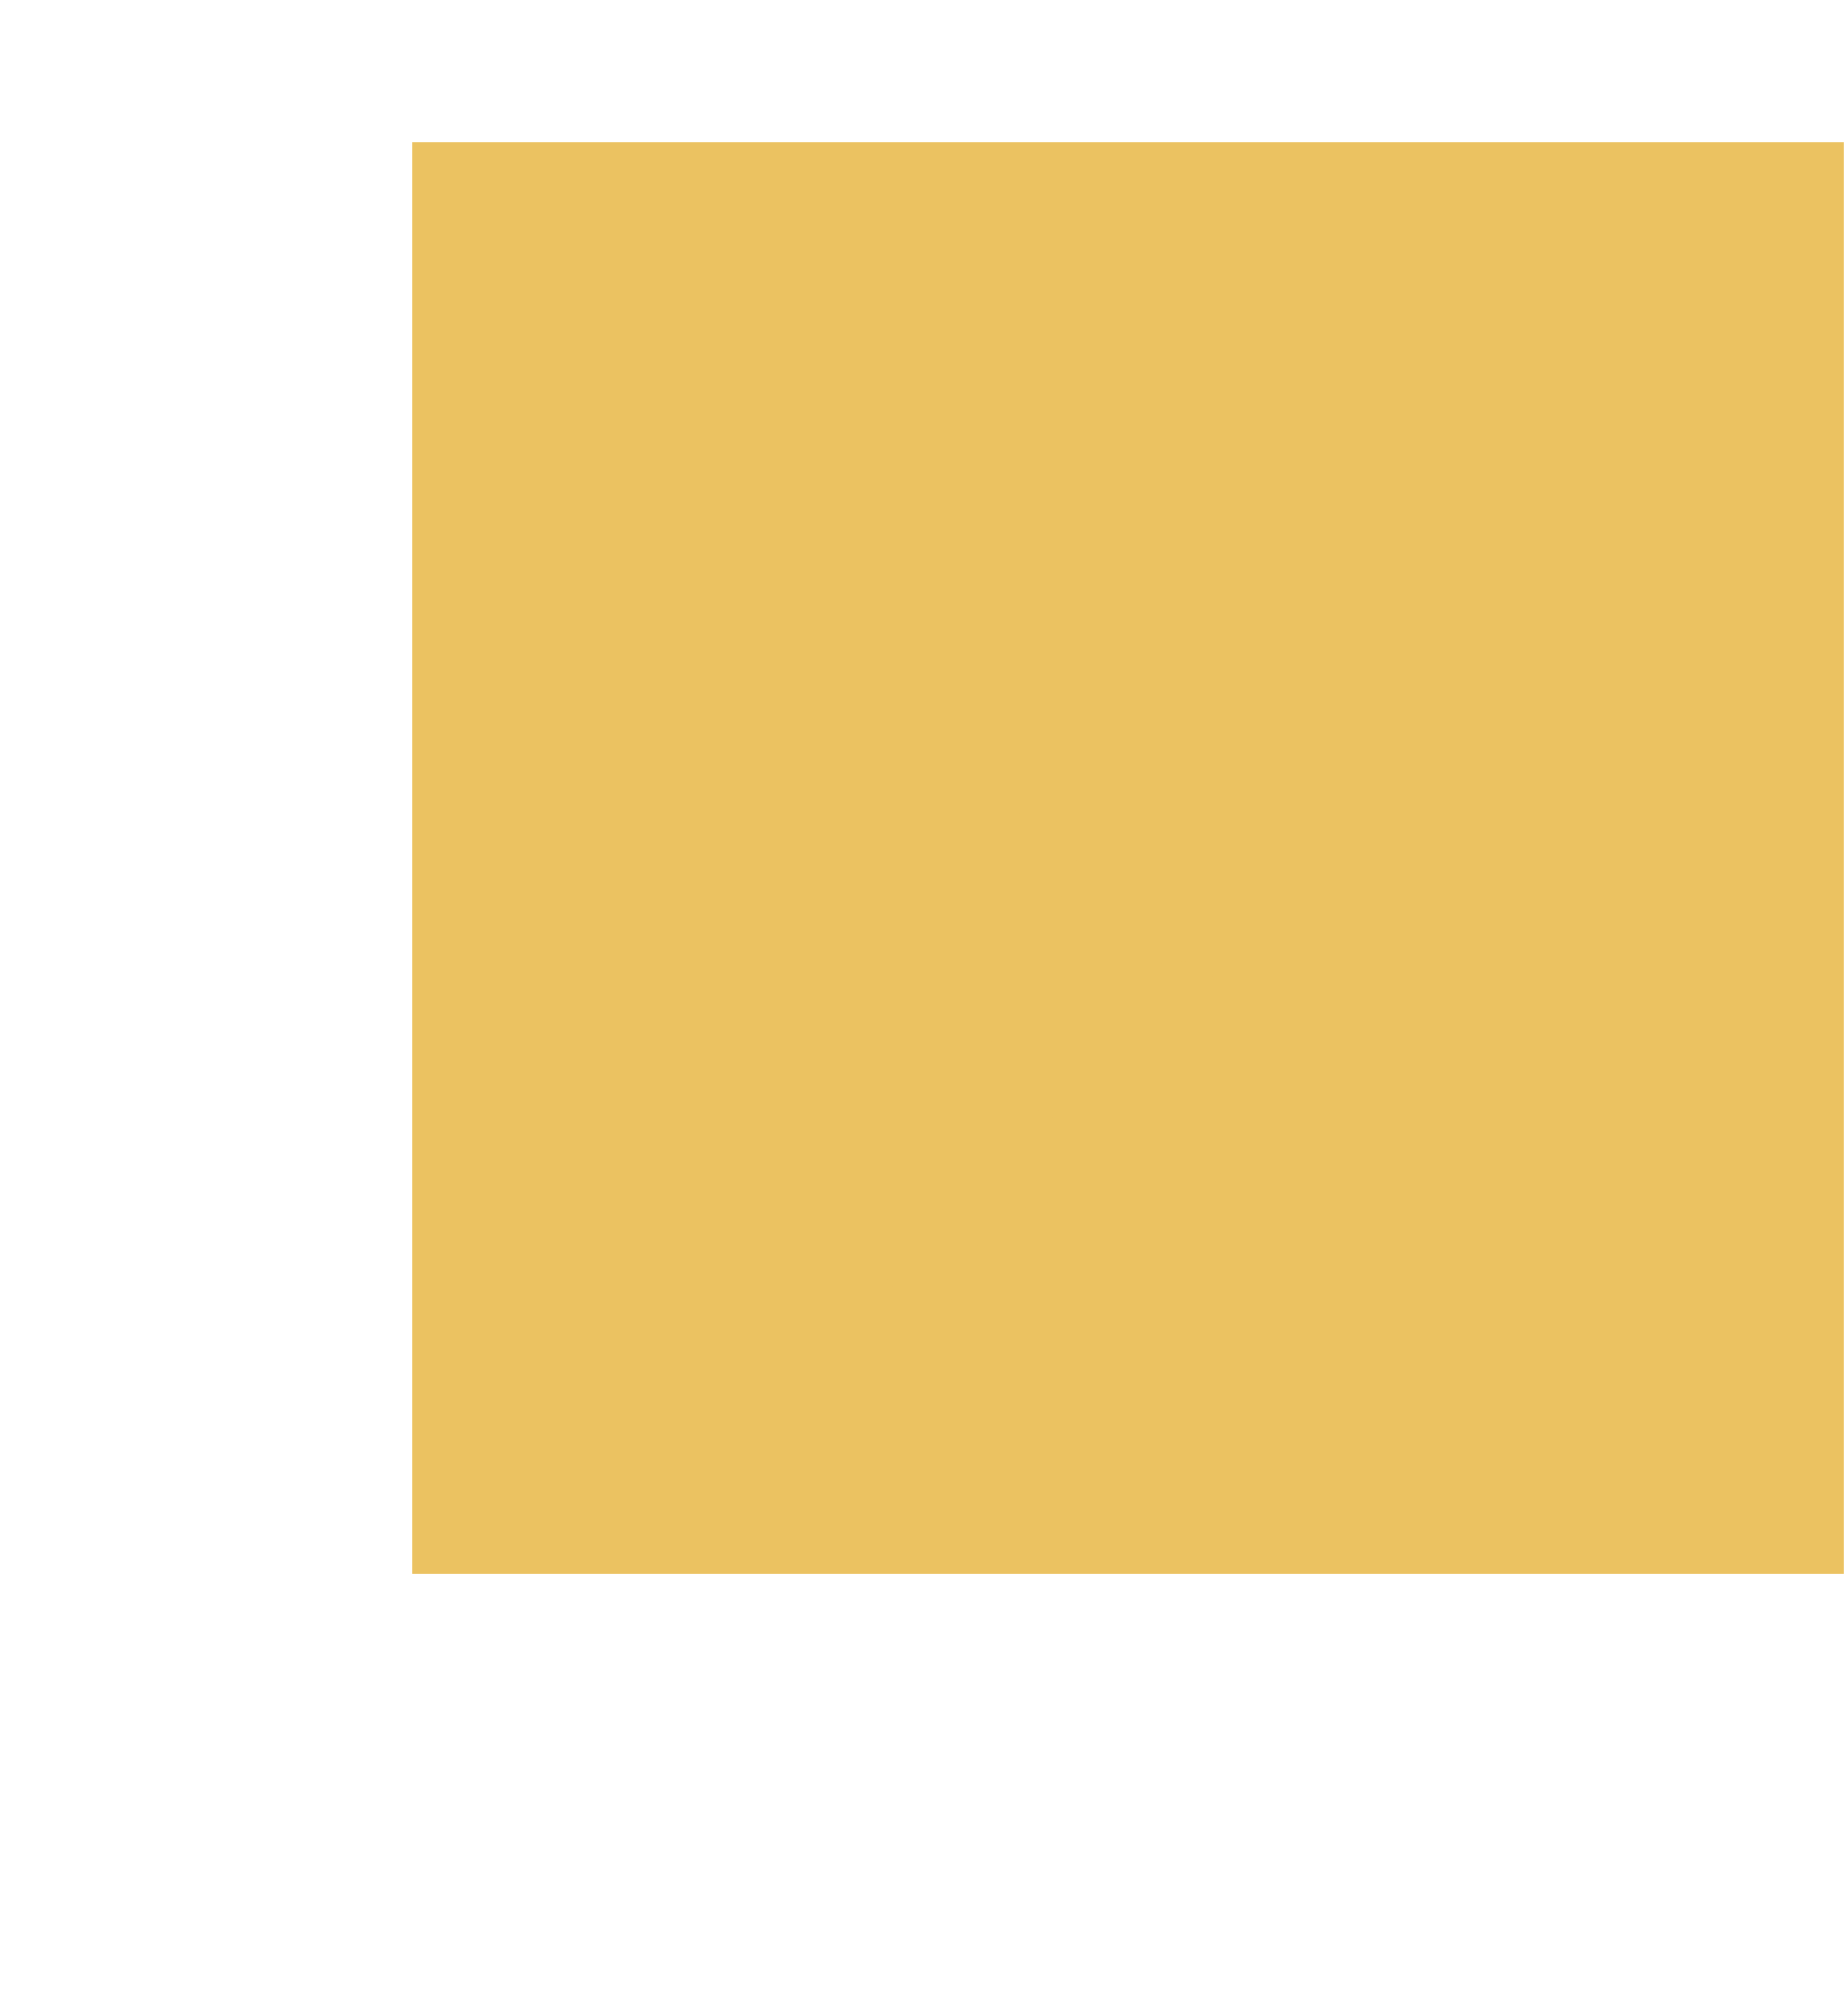
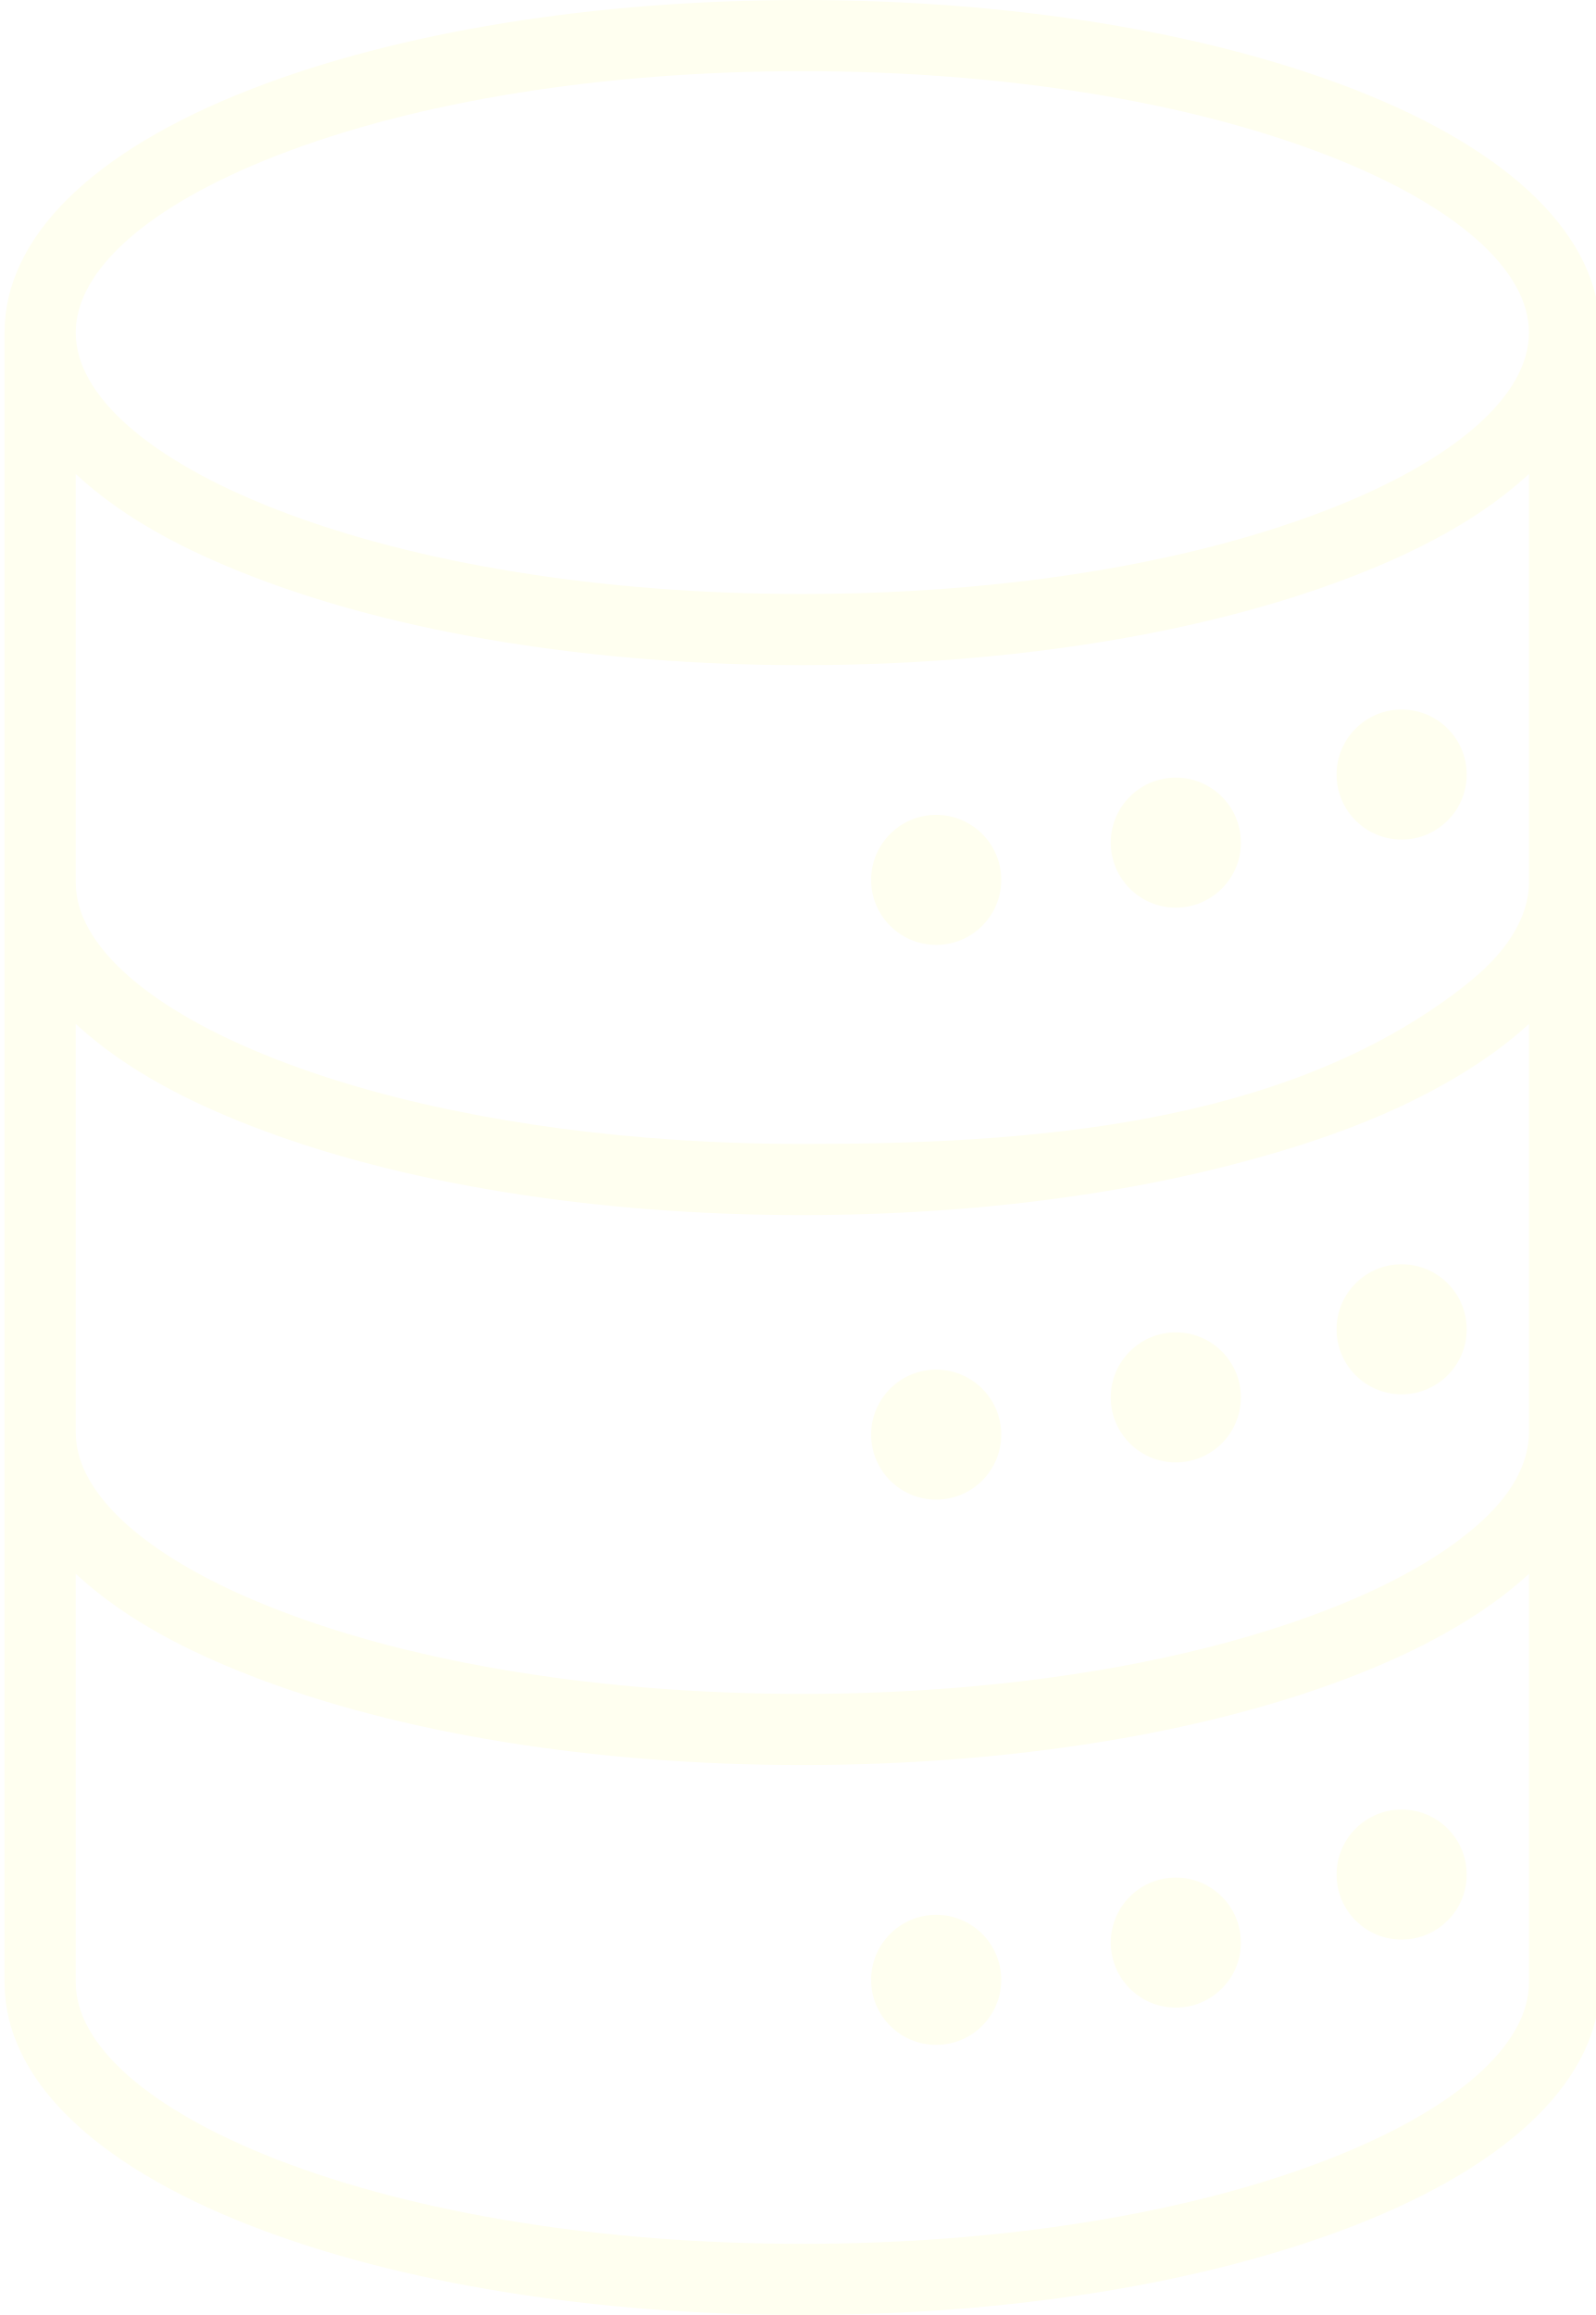
- <svg xmlns="http://www.w3.org/2000/svg" width="322" height="352" viewBox="0 0 322 352" fill="none">
-   <rect x="71.982" y="24.816" width="250" height="250" fill="#EBC261" />
-   <circle cx="179.482" cy="150.316" r="8.5" fill="#EBC261" />
-   <circle cx="179.482" cy="176.316" r="8.5" fill="#EBC261" />
-   <circle cx="179.482" cy="202.316" r="8.5" fill="#EBC261" />
-   <circle cx="162.482" cy="219.316" r="8.5" fill="#EBC261" />
-   <circle cx="205.482" cy="201.316" r="8.5" fill="#EBC261" />
-   <circle cx="205.482" cy="176.316" r="8.5" fill="#EBC261" />
+ <svg xmlns="http://www.w3.org/2000/svg" preserveAspectRatio="xMidYMid" width="353" height="512" viewBox="0 0 353 512">
+   <defs>
+     <style>
+       .cls-1 {
+         fill: #fffff0;
+         fill-rule: evenodd;
+       }
+     </style>
+   </defs>
+   <path d="M299.596,492.223 C266.856,504.976 223.496,512.000 177.500,512.000 C131.504,512.000 88.143,504.976 55.405,492.223 C20.322,478.556 1.001,459.457 1.001,438.443 L1.001,316.814 L1.001,195.186 L1.001,73.557 C1.001,52.543 20.322,33.444 55.405,19.777 C88.144,7.024 131.504,0.000 177.500,0.000 C223.496,0.000 266.856,7.024 299.596,19.778 C334.665,33.439 353.983,52.529 353.998,73.534 C353.998,73.541 353.999,73.548 353.999,73.557 L353.999,195.185 L353.999,195.186 L353.999,195.187 L353.999,316.814 L353.999,316.815 L353.999,316.816 L353.999,438.443 C353.999,459.457 334.678,478.556 299.596,492.223 ZM293.872,34.440 C262.914,22.381 221.585,15.739 177.500,15.739 C133.415,15.739 92.086,22.381 61.128,34.441 C32.928,45.425 16.754,59.684 16.754,73.557 C16.754,87.430 32.928,101.688 61.128,112.673 C92.086,124.731 133.415,131.373 177.500,131.373 C194.032,131.373 210.175,130.439 225.531,128.635 C251.123,125.630 274.523,120.210 293.872,112.672 C322.071,101.687 338.244,87.429 338.244,73.556 C338.244,59.683 322.072,45.425 293.872,34.440 ZM338.247,104.833 C338.232,104.847 338.216,104.860 338.201,104.874 C338.068,104.996 337.926,105.118 337.791,105.241 C326.879,115.151 313.237,122.022 299.597,127.336 C278.112,135.705 252.053,141.606 223.676,144.675 C208.811,146.283 193.312,147.113 177.501,147.113 C131.505,147.113 88.144,140.089 55.406,127.336 C41.510,121.923 27.819,115.070 16.792,104.867 C16.780,104.856 16.768,104.846 16.756,104.835 L16.756,195.185 C16.756,209.057 32.929,223.315 61.129,234.300 C87.250,244.476 120.753,250.795 157.067,252.521 C163.872,252.846 170.687,253.003 177.501,253.003 C226.244,253.003 283.685,249.421 323.633,218.311 C328.940,214.178 333.897,209.287 336.569,203.006 C337.618,200.546 338.247,197.867 338.247,195.186 L338.247,104.833 ZM338.248,226.460 C338.236,226.469 338.224,226.480 338.214,226.489 C335.686,228.808 333.010,230.964 330.216,232.958 C312.833,245.368 291.969,252.653 271.428,257.880 C254.434,262.204 235.727,265.304 216.022,267.057 C215.850,267.071 215.679,267.089 215.507,267.104 C209.022,267.672 202.430,268.091 195.758,268.365 C189.732,268.613 183.641,268.742 177.502,268.742 C131.506,268.742 88.145,261.718 55.407,248.965 C41.755,243.649 28.190,236.822 17.268,226.920 C17.113,226.779 16.951,226.641 16.797,226.499 C16.784,226.487 16.771,226.475 16.757,226.463 L16.757,316.815 C16.757,330.688 32.930,344.946 61.130,355.931 C92.088,367.990 133.417,374.632 177.502,374.632 C189.383,374.632 201.061,374.145 212.392,373.203 C213.205,373.137 214.017,373.066 214.825,372.995 C244.592,370.340 271.857,364.508 293.874,355.931 C305.902,351.246 315.733,345.964 323.063,340.372 C329.234,335.664 335.313,329.701 337.499,322.028 C337.514,321.976 337.523,321.924 337.538,321.873 C337.996,320.225 338.248,318.525 338.248,316.814 L338.248,226.460 ZM338.250,348.088 C338.237,348.100 338.225,348.110 338.212,348.122 C338.040,348.281 337.856,348.439 337.681,348.597 C335.129,350.906 332.426,353.042 329.608,355.017 C320.347,361.504 310.116,366.497 299.598,370.594 C271.090,381.697 234.528,388.455 195.187,390.017 C189.348,390.249 183.449,390.369 177.504,390.369 C131.508,390.369 88.147,383.345 55.409,370.592 C41.722,365.262 28.282,358.521 17.323,348.595 C17.149,348.438 16.967,348.281 16.795,348.123 C16.782,348.111 16.770,348.101 16.757,348.089 L16.757,438.441 C16.757,452.313 32.930,466.571 61.130,477.556 C92.089,489.616 133.416,496.258 177.502,496.258 C221.588,496.258 262.916,489.616 293.875,477.556 C322.074,466.571 338.247,452.315 338.247,438.441 L338.248,438.441 L338.250,438.441 L338.250,348.088 ZM310.076,428.971 C302.127,428.971 295.683,422.533 295.683,414.590 C295.683,406.648 302.127,400.209 310.076,400.209 C318.026,400.209 324.470,406.648 324.470,414.590 C324.470,422.533 318.026,428.971 310.076,428.971 ZM260.120,444.018 C252.171,444.018 245.727,437.580 245.727,429.637 C245.727,421.695 252.171,415.256 260.120,415.256 C268.069,415.256 274.514,421.695 274.514,429.637 C274.514,437.580 268.069,444.018 260.120,444.018 ZM207.108,452.255 C199.159,452.255 192.715,445.817 192.715,437.874 C192.715,429.932 199.159,423.493 207.108,423.493 C215.057,423.493 221.501,429.932 221.501,437.874 C221.501,445.817 215.057,452.255 207.108,452.255 ZM310.076,308.378 C302.127,308.378 295.683,301.939 295.683,293.997 C295.683,286.054 302.127,279.616 310.076,279.616 C318.026,279.616 324.470,286.054 324.470,293.997 C324.470,301.939 318.026,308.378 310.076,308.378 ZM260.120,323.435 C252.171,323.435 245.727,316.996 245.727,309.054 C245.727,301.111 252.171,294.673 260.120,294.673 C268.069,294.673 274.514,301.111 274.514,309.054 C274.514,316.996 268.069,323.435 260.120,323.435 ZM207.108,331.672 C199.159,331.672 192.715,325.233 192.715,317.291 C192.715,309.348 199.159,302.910 207.108,302.910 C215.057,302.910 221.501,309.348 221.501,317.291 C221.501,325.233 215.057,331.672 207.108,331.672 ZM310.076,185.686 C302.127,185.686 295.683,179.248 295.683,171.305 C295.683,163.363 302.127,156.924 310.076,156.924 C318.026,156.924 324.470,163.363 324.470,171.305 C324.470,179.248 318.026,185.686 310.076,185.686 ZM260.120,200.743 C252.171,200.743 245.727,194.305 245.727,186.362 C245.727,178.420 252.171,171.981 260.120,171.981 C268.069,171.981 274.514,178.420 274.514,186.362 C274.514,194.305 268.069,200.743 260.120,200.743 ZM207.108,208.980 C199.159,208.980 192.715,202.542 192.715,194.599 C192.715,186.657 199.159,180.218 207.108,180.218 C215.057,180.218 221.501,186.657 221.501,194.599 C221.501,202.542 215.057,208.980 207.108,208.980 Z" class="cls-1" />
</svg>
